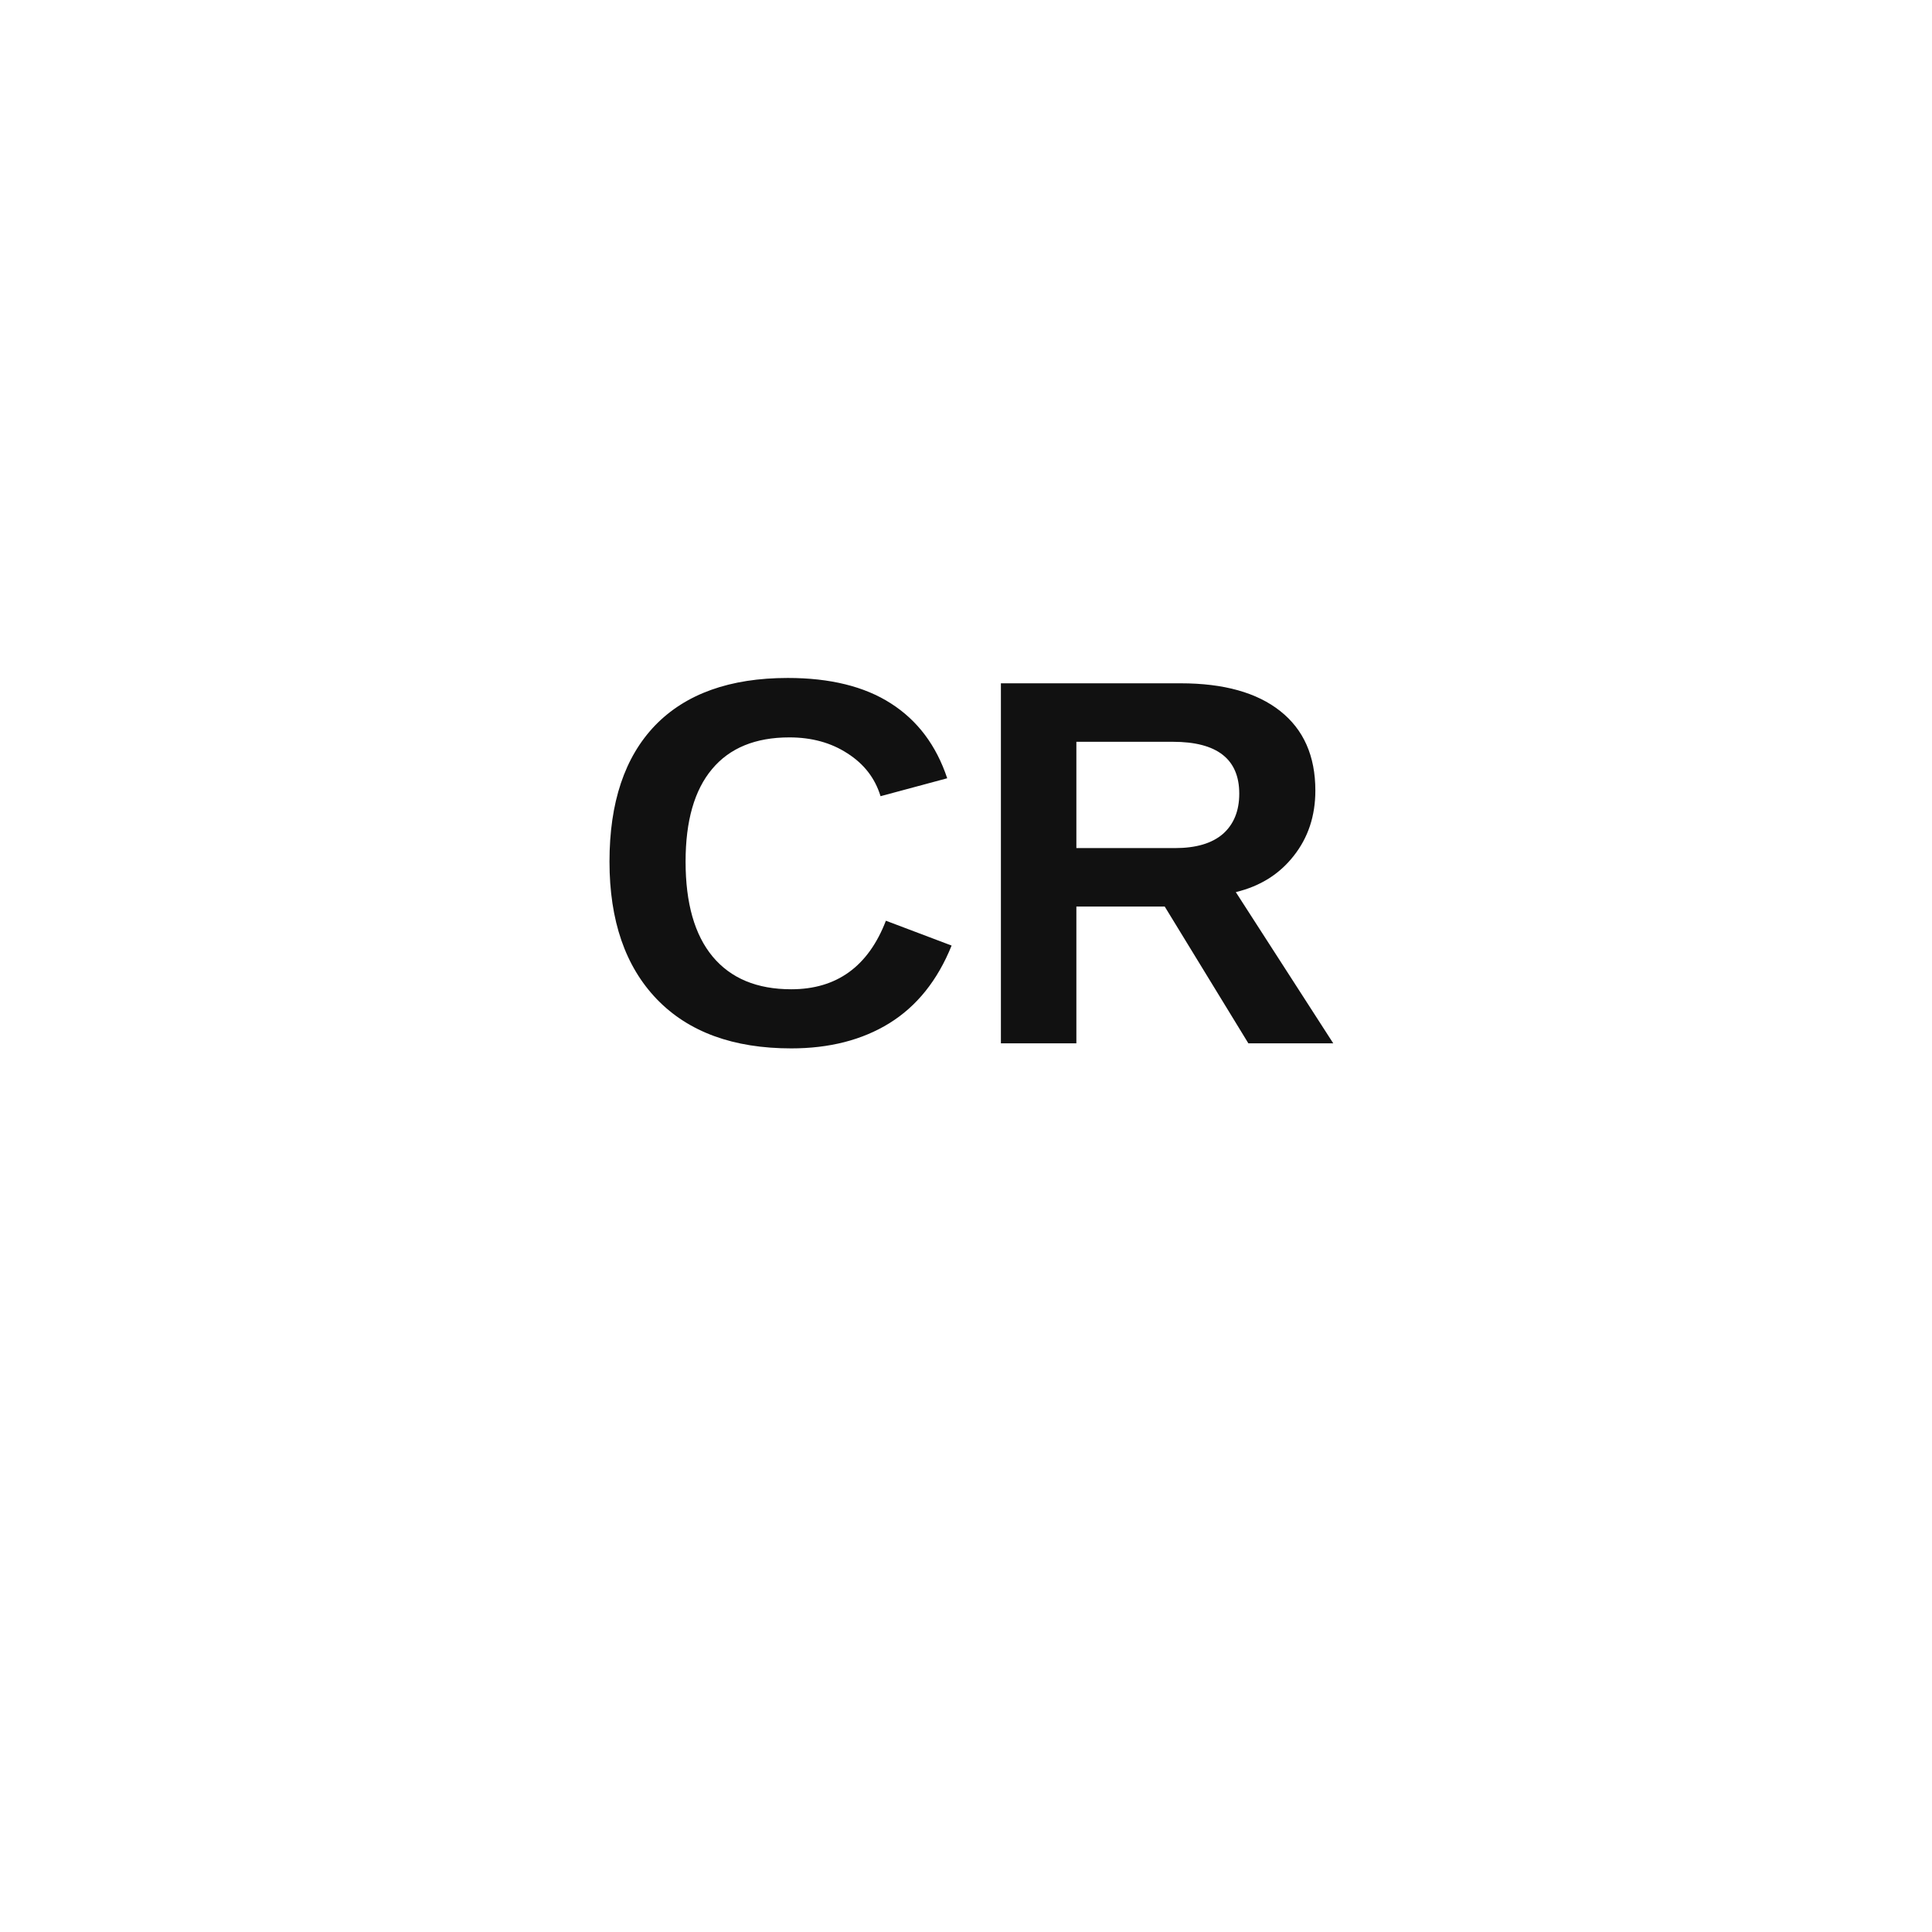
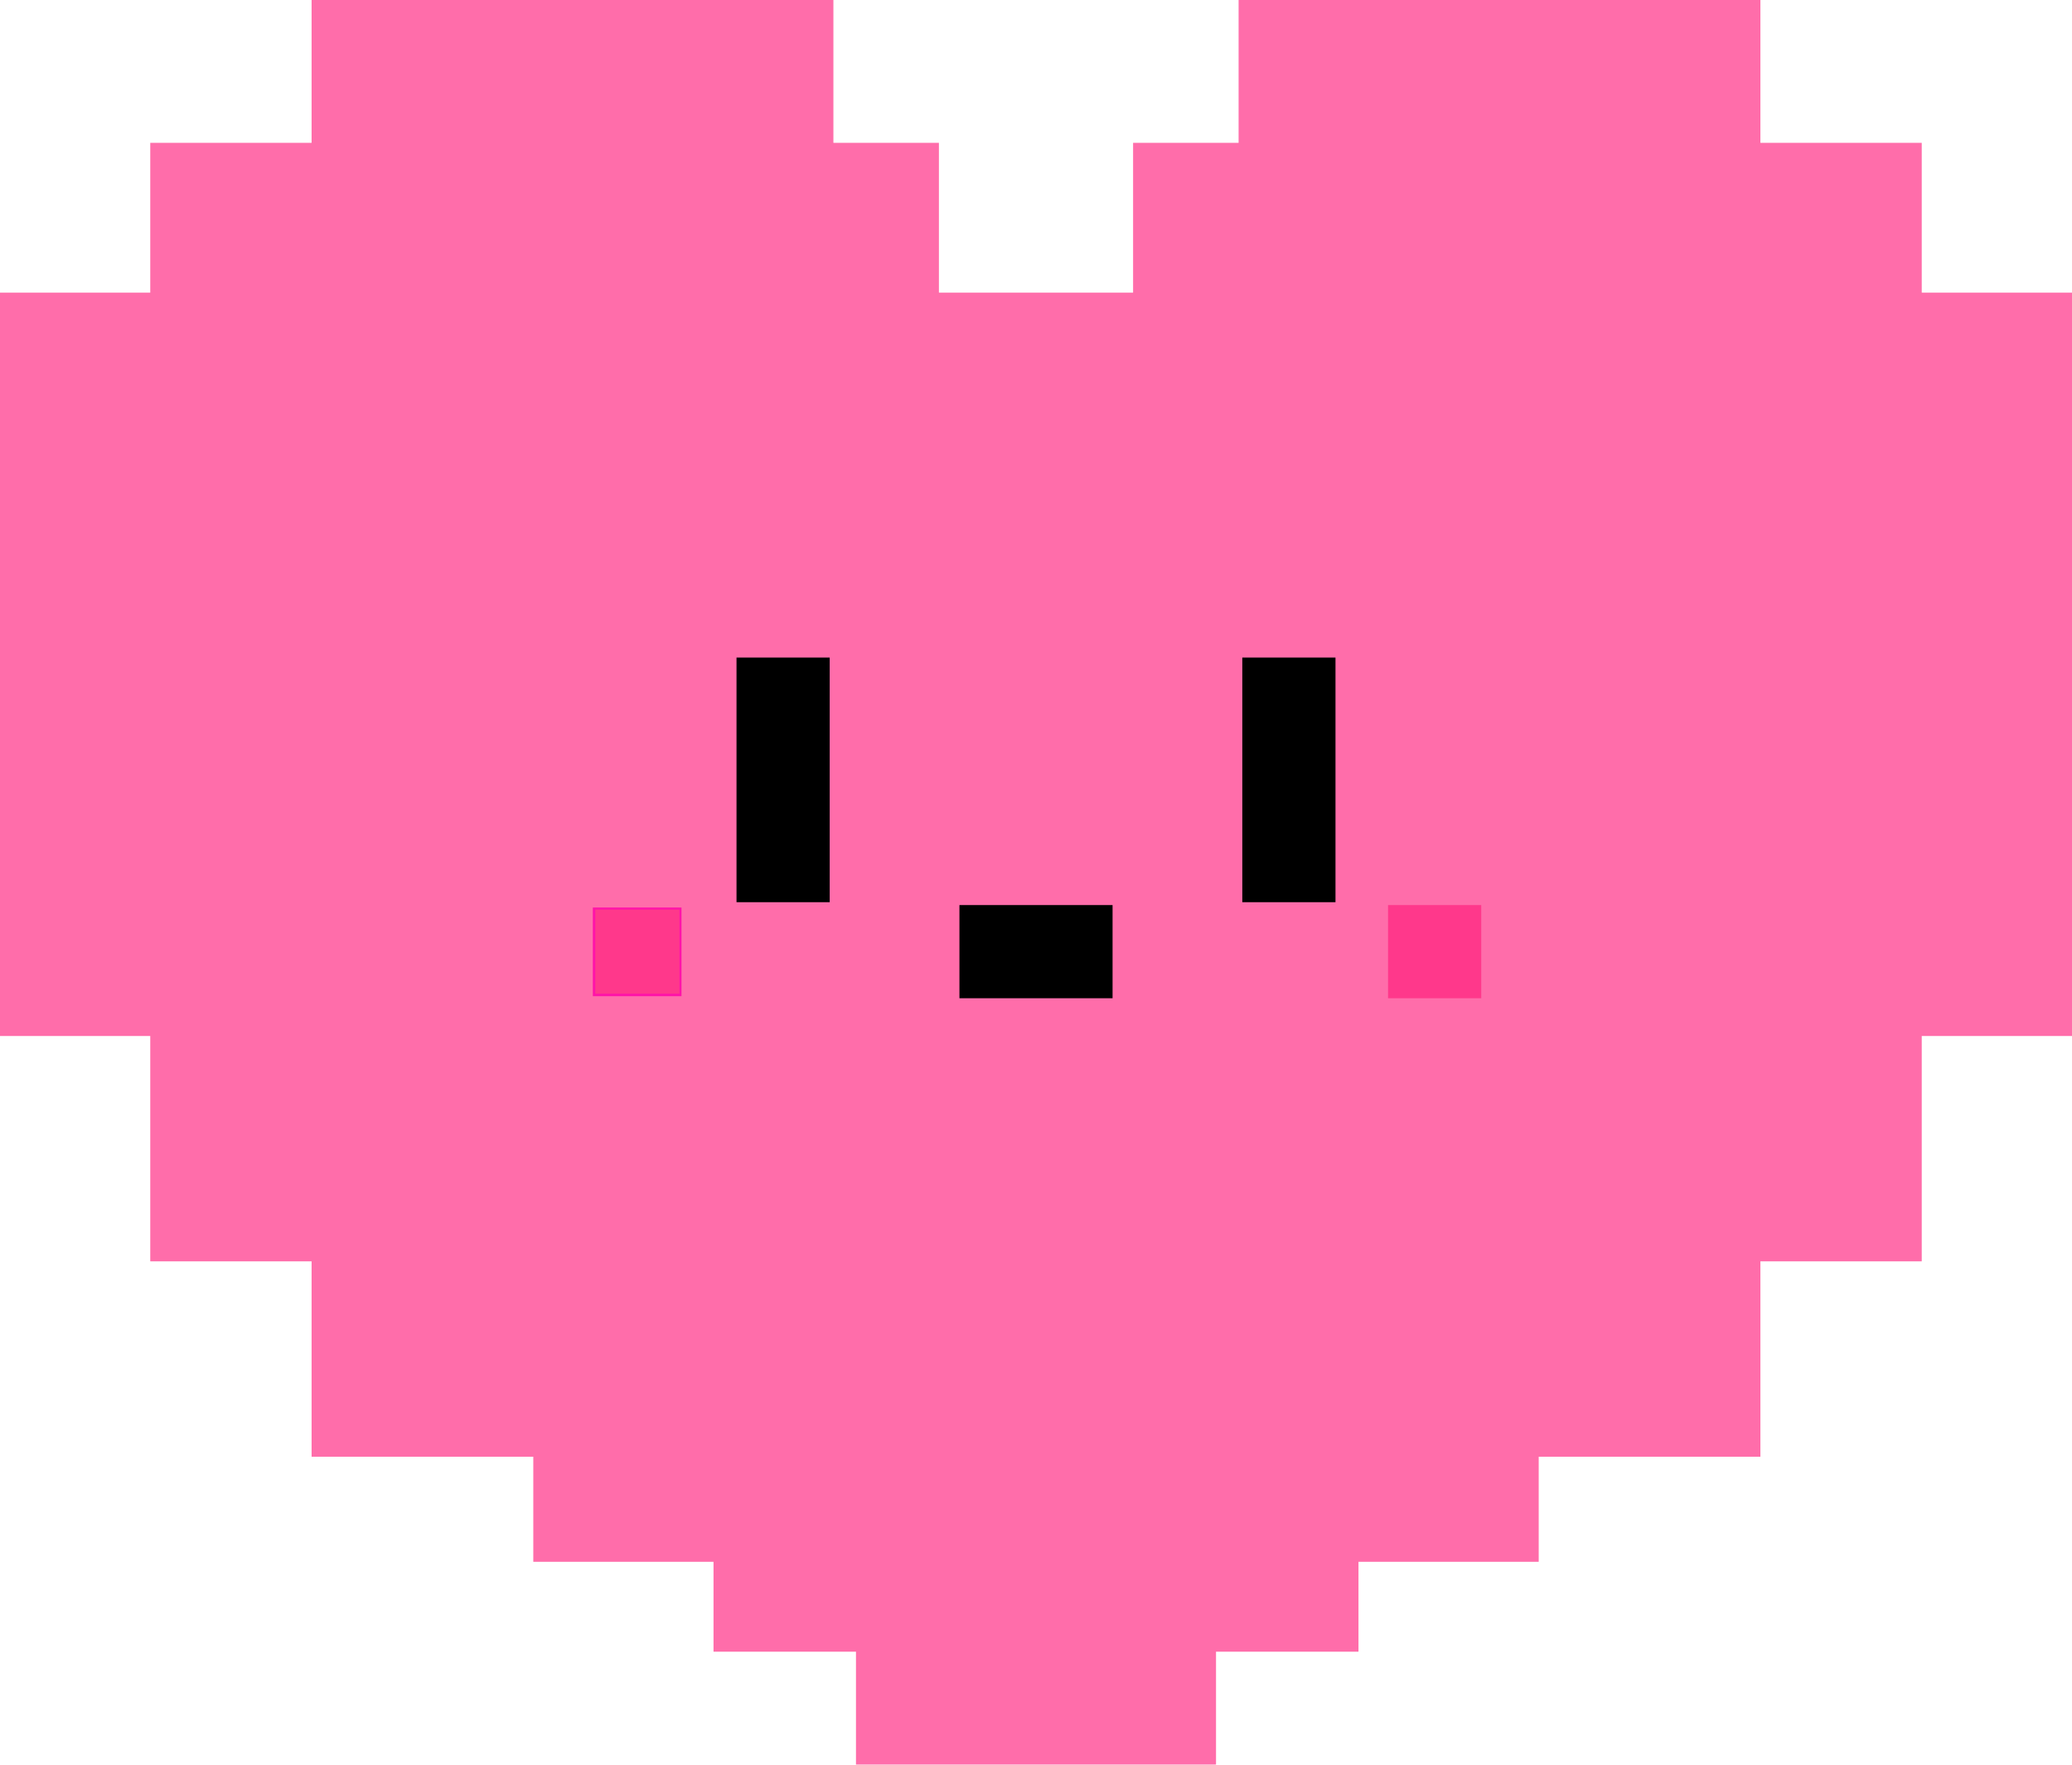
- <svg xmlns="http://www.w3.org/2000/svg" width="96" height="96" viewBox="0 0 96 96">
-   <rect width="96" height="96" rx="16" fill="none" />
-   <text x="50%" y="54%" text-anchor="middle" font-family="Arial, sans-serif" font-size="26" font-weight="700" fill="#111111">CR</text>
+ <svg xmlns="http://www.w3.org/2000/svg" id="Layer_2" data-name="Layer 2" viewBox="0 0 50.47 42.99">
+   <defs>
+     <style>
+       .cls-1 {
+         fill: #ff6daa;
+       }
+ 
+       .cls-2 {
+         fill: #ff13a9;
+       }
+ 
+       .cls-3 {
+         fill: #ff388b;
+       }
+     </style>
+   </defs>
+   <g id="Header_HeartBit_04" data-name="Header HeartBit 04">
+     <g>
+       <polygon id="Heart_Pink" data-name="Heart Pink" class="cls-1" points="22.87 7.13 22.87 3.48 20.3 3.48 20.3 0 7.59 0 7.59 3.48 3.66 3.48 3.66 7.13 0 7.13 0 25.24 3.66 25.24 3.66 30.73 7.59 30.73 7.59 35.49 12.99 35.49 12.99 38.05 17.38 38.05 17.38 40.24 20.85 40.24 20.85 42.99 29.62 42.99 29.62 40.24 33.09 40.24 33.09 38.05 37.48 38.05 37.48 35.49 42.88 35.49 42.88 30.73 46.81 30.73 46.81 25.24 50.47 25.24 50.47 7.13 46.81 7.13 46.81 3.48 42.88 3.48 42.88 0 30.17 0 30.17 3.48 27.6 3.48 27.6 7.13 22.87 7.13" />
+       <g>
+         <rect id="Face_02" data-name="Face 02" x="30.32" y="16.07" width="2.16" height="5.85" />
+         <path d="M32.53,21.98h-2.27v-5.96h2.27v5.96Z" />
+       </g>
+       <g>
+         <rect id="Face_02-2" data-name="Face 02" x="17.99" y="16.07" width="2.16" height="5.85" />
+         <path d="M20.21,21.98h-2.27v-5.96h2.27v5.96Z" />
+       </g>
+       <g>
+         <rect id="Face_02-3" data-name="Face 02" class="cls-2" x="14.44" y="22.11" width="2.16" height="2.16" />
+         <path class="cls-3" d="M14.5,24.21h2.05v-2.05h-2.05v2.05Z" />
+       </g>
+       <g>
+         <rect id="Face_02-4" data-name="Face 02" class="cls-2" x="33.87" y="22.11" width="2.16" height="2.16" />
+         <path class="cls-3" d="M36.08,24.32h-2.27v-2.27h2.27v2.27Z" />
+       </g>
+       <g>
+         <rect id="Face_02-5" data-name="Face 02" x="23.43" y="22.11" width="3.62" height="2.16" />
+         <path d="M27.1,24.32h-3.73v-2.27h3.73v2.27Z" />
+       </g>
+     </g>
+   </g>
</svg>
